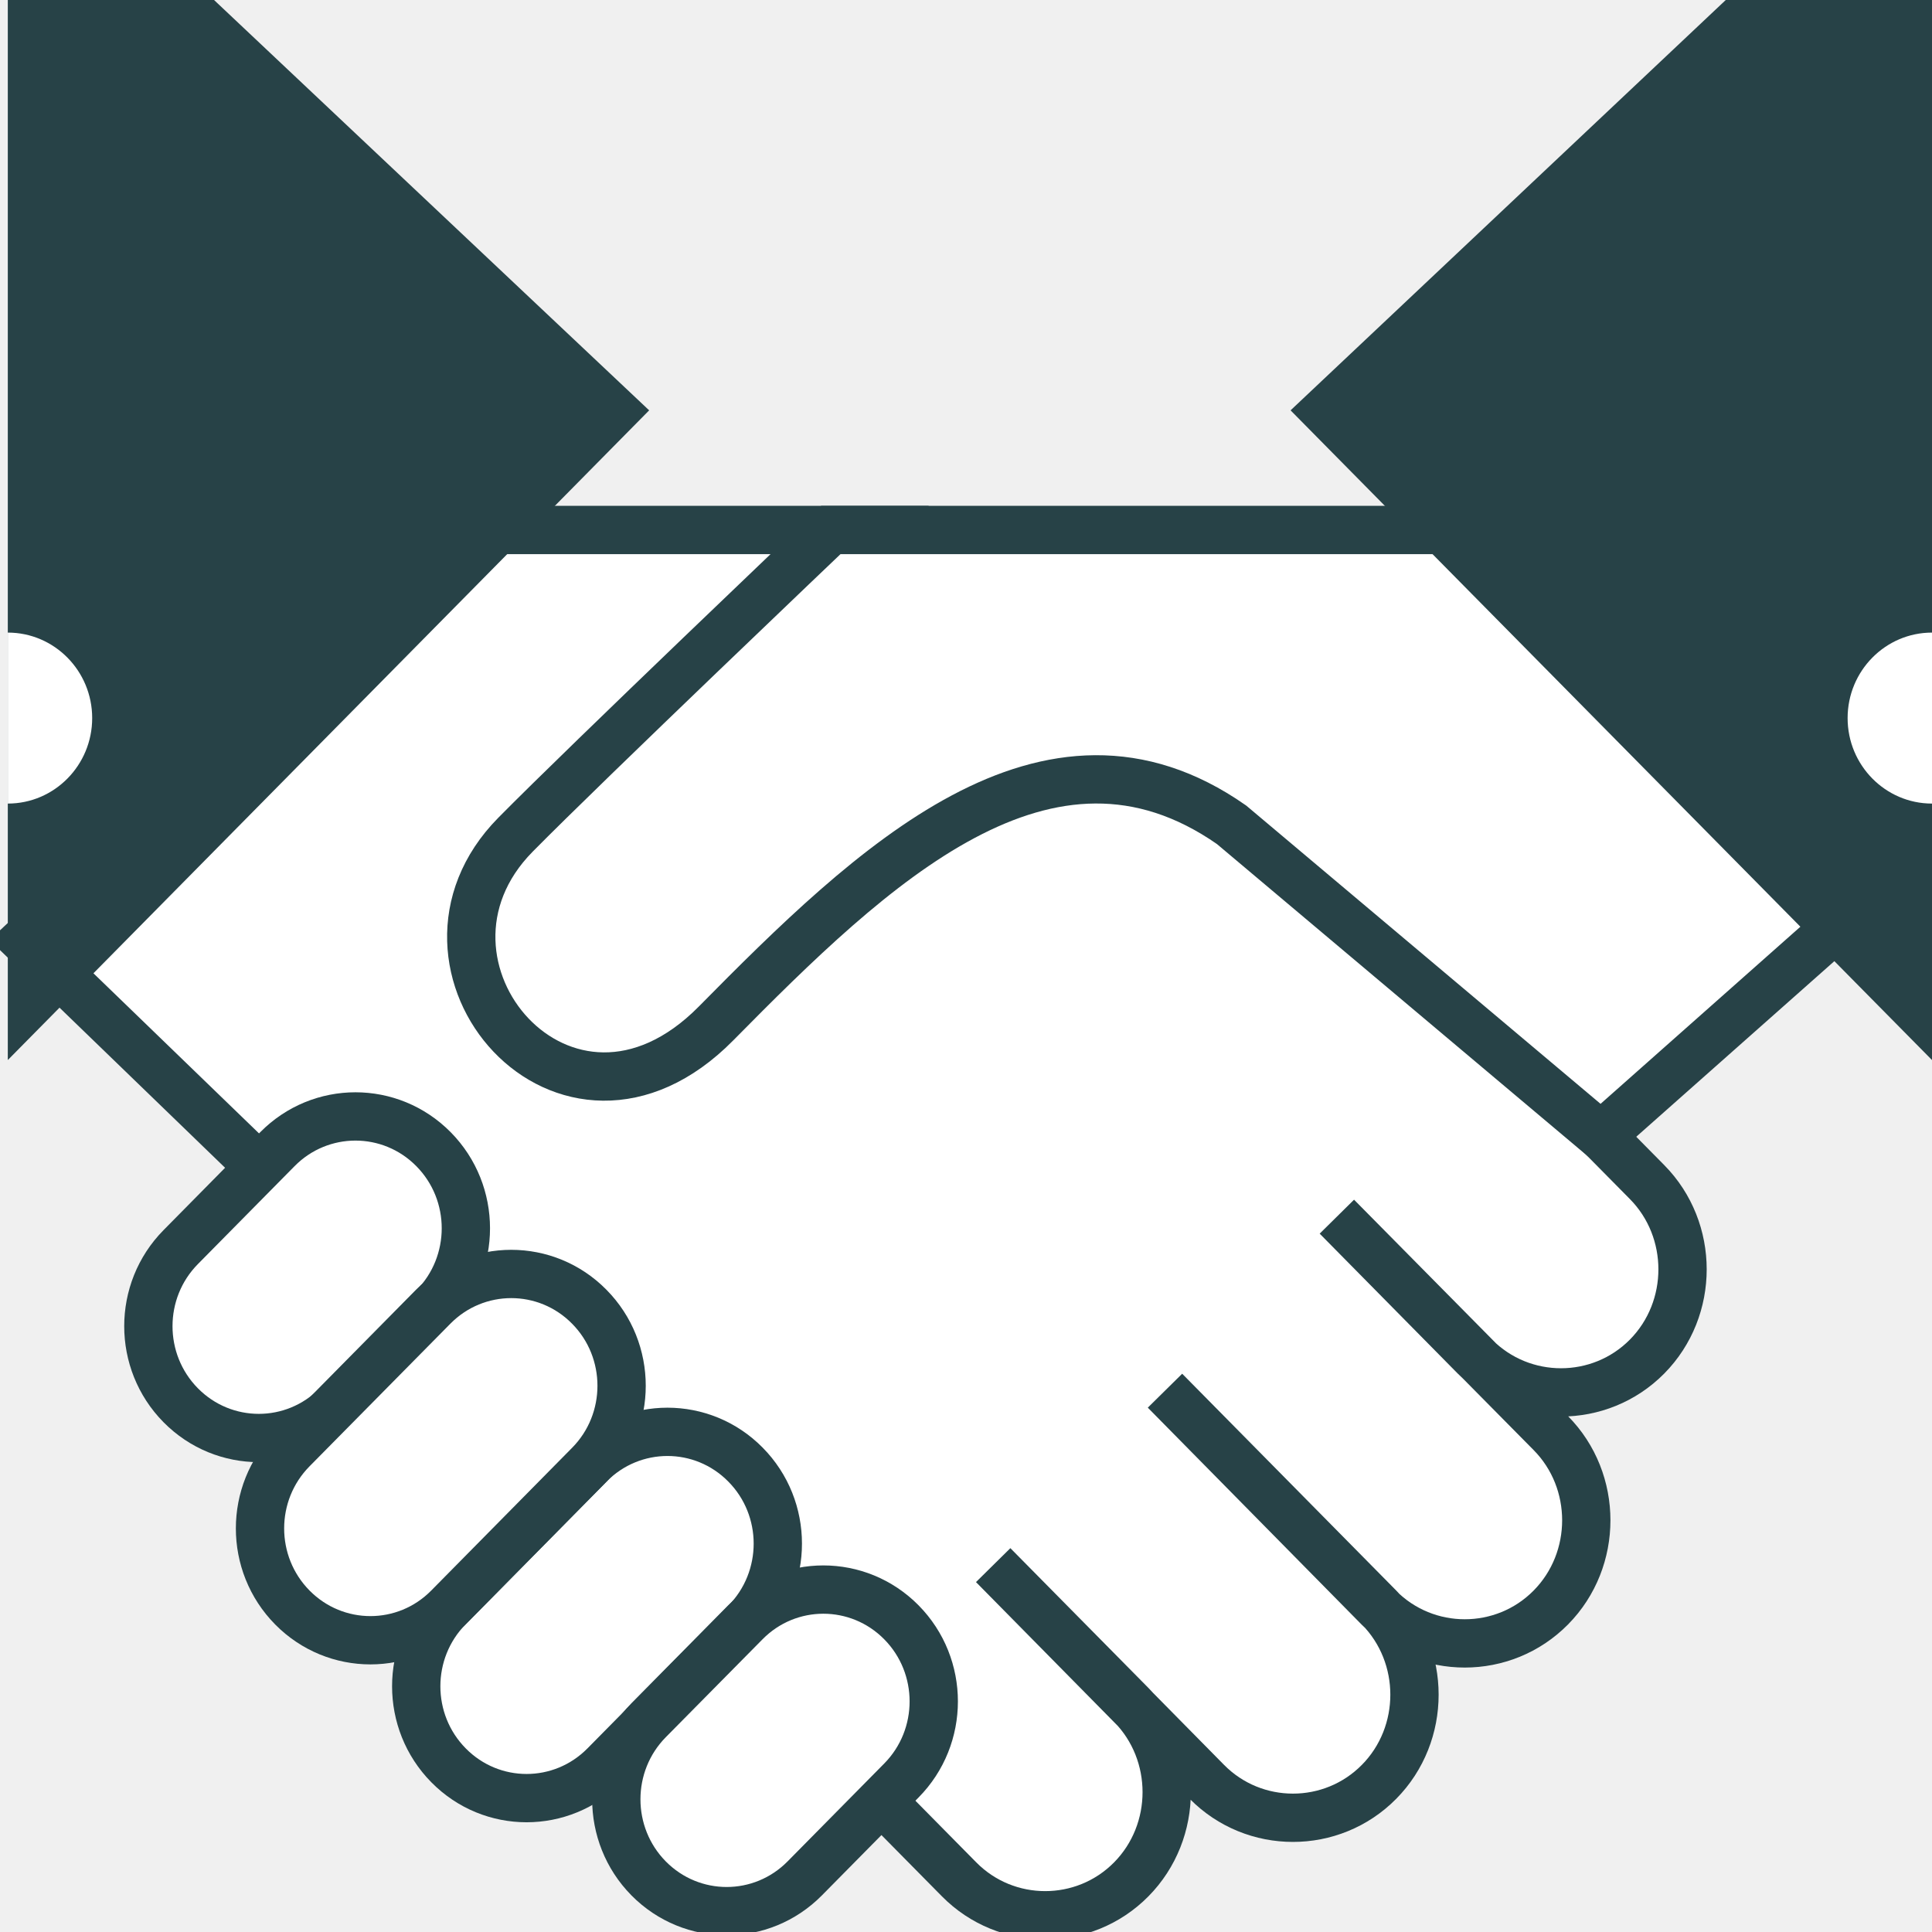
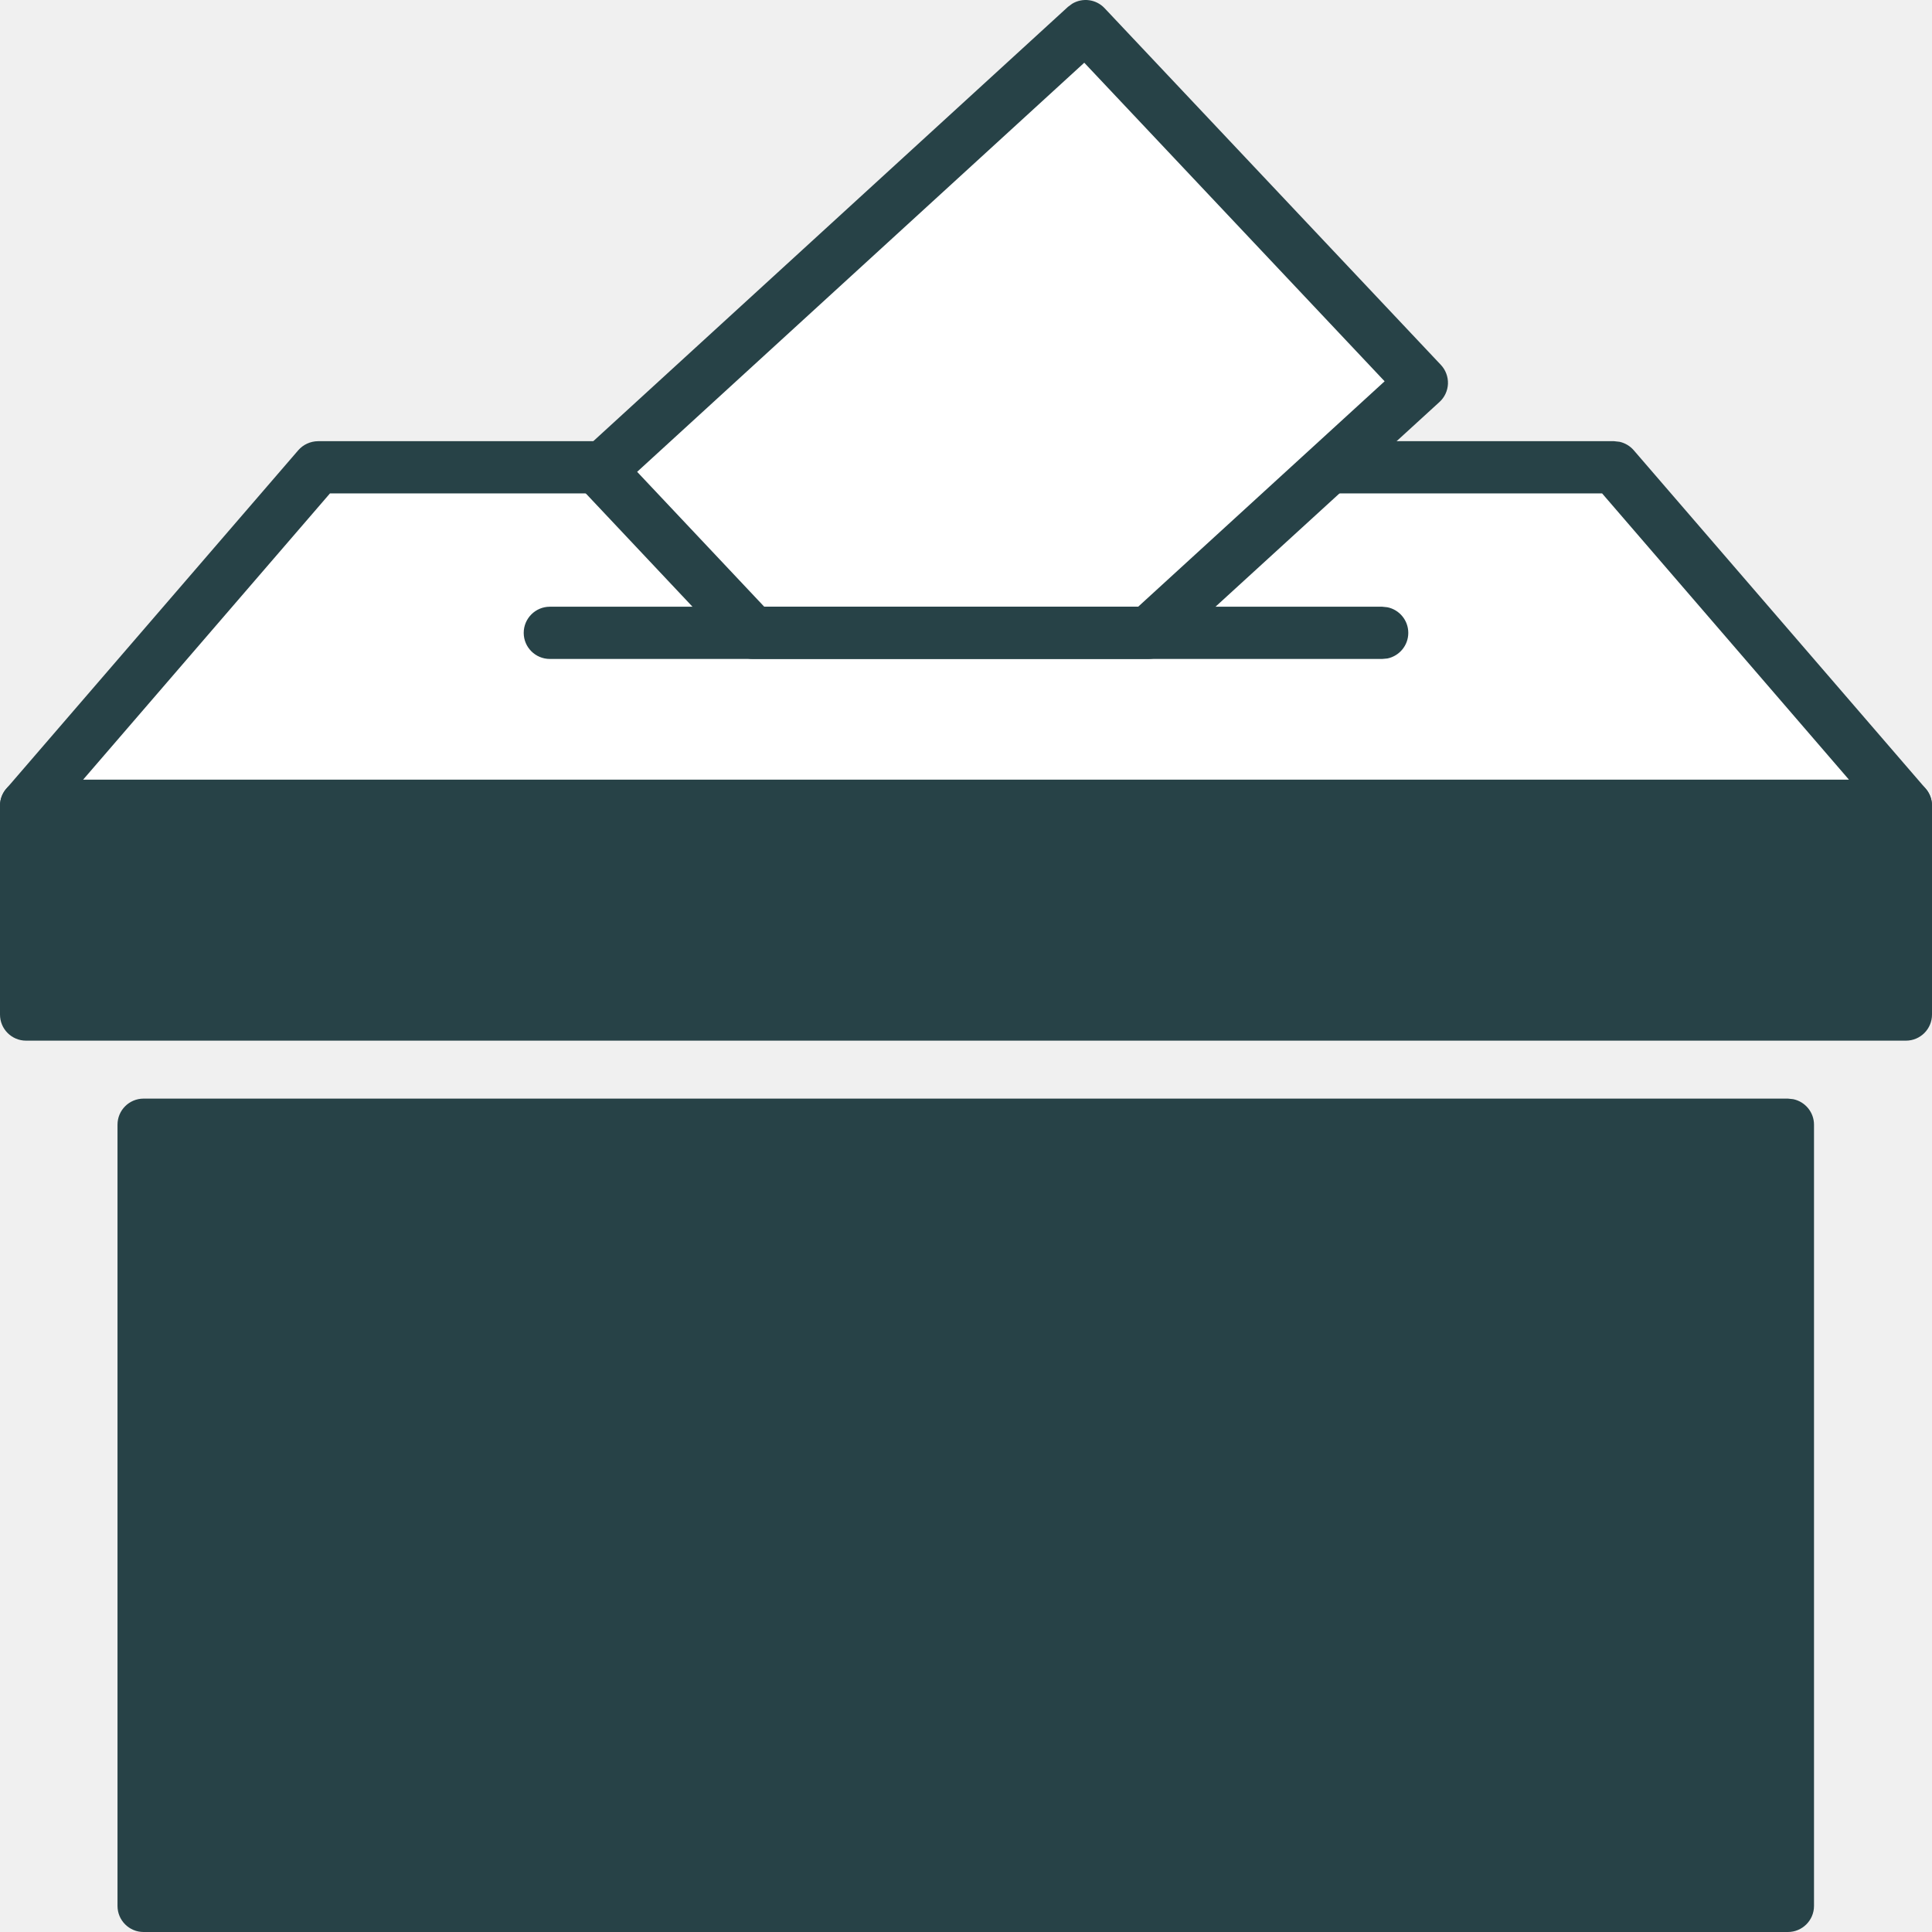
<svg xmlns="http://www.w3.org/2000/svg" width="28" height="28" viewBox="0 0 28 28" fill="none">
  <g clip-path="url(#clip0_8826_1761)">
-     <path d="M22.476 20.77C23.161 21.463 23.161 22.603 22.476 23.297C21.791 23.991 20.666 23.991 19.981 23.297L16.884 20.155L19.986 23.297C20.671 23.991 20.671 25.131 19.986 25.824C19.301 26.518 18.176 26.518 17.491 25.824L14.394 22.683L16.395 24.709C17.08 25.403 17.08 26.543 16.395 27.237C15.71 27.931 14.585 27.931 13.9 27.237L11.899 25.21L3.699 16.86L0.357 13.628L6.717 7.681H13.322L23.205 16.458L23.871 17.132C24.556 17.826 24.556 18.966 23.871 19.66C23.186 20.353 22.061 20.353 21.375 19.66L19.375 17.633L22.476 20.77Z" fill="white" stroke="#274247" stroke-width="0.7" stroke-miterlimit="10" stroke-linecap="round" />
-     <path d="M10.804 23.517C11.429 22.884 11.429 21.858 10.804 21.226C10.18 20.593 9.167 20.593 8.542 21.226L6.501 23.293C5.876 23.926 5.876 24.952 6.501 25.585C7.125 26.218 8.138 26.218 8.763 25.585L10.804 23.517Z" fill="white" stroke="#274247" stroke-width="0.7" stroke-miterlimit="10" stroke-linecap="round" />
-     <path d="M13.064 25.804C13.689 25.171 13.689 24.145 13.064 23.512C12.439 22.879 11.426 22.879 10.802 23.512L9.4 24.931C8.776 25.564 8.776 26.59 9.4 27.223C10.025 27.856 11.038 27.856 11.663 27.223L13.064 25.804Z" fill="white" stroke="#274247" stroke-width="0.7" stroke-miterlimit="10" stroke-linecap="round" />
-     <path d="M6.283 18.947C6.908 18.314 6.908 17.288 6.283 16.655C5.658 16.022 4.645 16.022 4.02 16.655L2.619 18.074C1.994 18.707 1.994 19.733 2.619 20.366C3.244 20.999 4.257 20.999 4.882 20.366L6.283 18.947Z" fill="white" stroke="#274247" stroke-width="0.7" stroke-miterlimit="10" stroke-linecap="round" />
-     <path d="M8.54 21.229C9.165 20.597 9.165 19.57 8.54 18.938C7.916 18.305 6.903 18.305 6.278 18.938L4.237 21.005C3.612 21.638 3.612 22.664 4.237 23.297C4.862 23.93 5.875 23.93 6.499 23.297L8.54 21.229Z" fill="white" stroke="#274247" stroke-width="0.7" stroke-miterlimit="10" stroke-linecap="round" />
-     <path d="M23.205 16.458L26.699 13.361L21.243 7.681H12.041C12.041 7.681 8.508 11.046 7.471 12.097C5.602 13.99 8.2 17.038 10.377 14.833C12.637 12.543 15.182 10.09 17.848 11.953L23.2 16.458H23.205Z" fill="white" stroke="#274247" stroke-width="0.7" stroke-miterlimit="10" stroke-linecap="round" />
-     <path d="M0.113 15.363V0H3.102L9.408 5.947L0.113 15.363Z" fill="#274247" />
-     <path d="M1.336 10.407C1.336 11.091 0.788 11.646 0.113 11.646V9.168C0.788 9.168 1.336 9.723 1.336 10.407Z" fill="white" />
-     <path d="M28 15.363V0H25.011L18.704 5.947L28 15.363Z" fill="#274247" />
-     <path d="M26.777 10.407C26.777 11.091 27.325 11.646 28 11.646V9.168C27.325 9.168 26.777 9.723 26.777 10.407Z" fill="white" />
+     <path d="M25.912 16.3H2.081V27.622H25.912V16.3Z" fill="#274247" />
+     <path d="M25.912 15.922L25.988 15.93C26.16 15.965 26.29 16.118 26.29 16.3V27.622C26.29 27.831 26.12 28 25.912 28H2.081C1.872 28 1.703 27.831 1.703 27.622V16.3C1.703 16.091 1.872 15.922 2.081 15.922H25.912ZM2.459 27.243H25.533V16.679H2.459V27.243Z" fill="#274247" />
+     <path d="M25.919 14.704H27.622V11.677H0.378V14.704H2.081H25.919Z" fill="#274247" />
+     <path d="M27.622 11.298C27.831 11.298 28 11.468 28 11.677V14.704C28 14.913 27.831 15.082 27.622 15.082H0.378C0.169 15.082 0 14.913 0 14.704V11.677C0 11.468 0.169 11.298 0.378 11.298H27.622ZM0.757 14.325H27.243V12.055H0.757V14.325Z" fill="#274247" />
+     <path d="M23.392 6.773H4.609L0.378 11.677H27.622L23.392 6.773Z" fill="white" />
+     <path d="M23.392 6.394L23.473 6.403C23.552 6.421 23.625 6.464 23.678 6.526L27.909 11.43C28.005 11.541 28.027 11.7 27.965 11.835C27.904 11.969 27.77 12.055 27.622 12.055H0.378C0.231 12.055 0.096 11.969 0.035 11.835C-0.027 11.7 -0.005 11.541 0.092 11.43L4.322 6.526C4.394 6.443 4.499 6.395 4.609 6.394H23.392ZM1.205 11.299H26.796L23.219 7.151H4.782L1.205 11.299Z" fill="#274247" />
+     <path d="M10.912 9.172L8.695 6.818L15.733 0.378L20.607 5.547L16.641 9.172H10.912Z" fill="white" />
+     <path d="M15.539 0.054C15.688 -0.036 15.885 -0.013 16.009 0.119L20.882 5.288C20.951 5.361 20.988 5.46 20.985 5.561C20.981 5.662 20.937 5.758 20.862 5.826L16.896 9.451C16.826 9.515 16.736 9.55 16.641 9.55H10.912C10.808 9.55 10.709 9.507 10.637 9.431L8.42 7.077C8.35 7.004 8.313 6.905 8.317 6.804C8.321 6.703 8.365 6.608 8.44 6.539L15.478 0.099L15.539 0.054ZM9.234 6.838L11.076 8.793H16.495L20.067 5.526L15.714 0.909L9.234 6.838Z" fill="#274247" />
+     <path d="M20.032 8.793L20.108 8.801C20.28 8.836 20.41 8.989 20.41 9.172C20.41 9.355 20.28 9.507 20.108 9.543L20.032 9.55H7.969C7.76 9.55 7.59 9.381 7.59 9.172C7.59 8.963 7.76 8.793 7.969 8.793H20.032Z" fill="#274247" />
  </g>
  <defs>
    <clipPath id="clip0_8826_1761">
      <rect width="28" height="28" fill="white" />
    </clipPath>
  </defs>
</svg>
